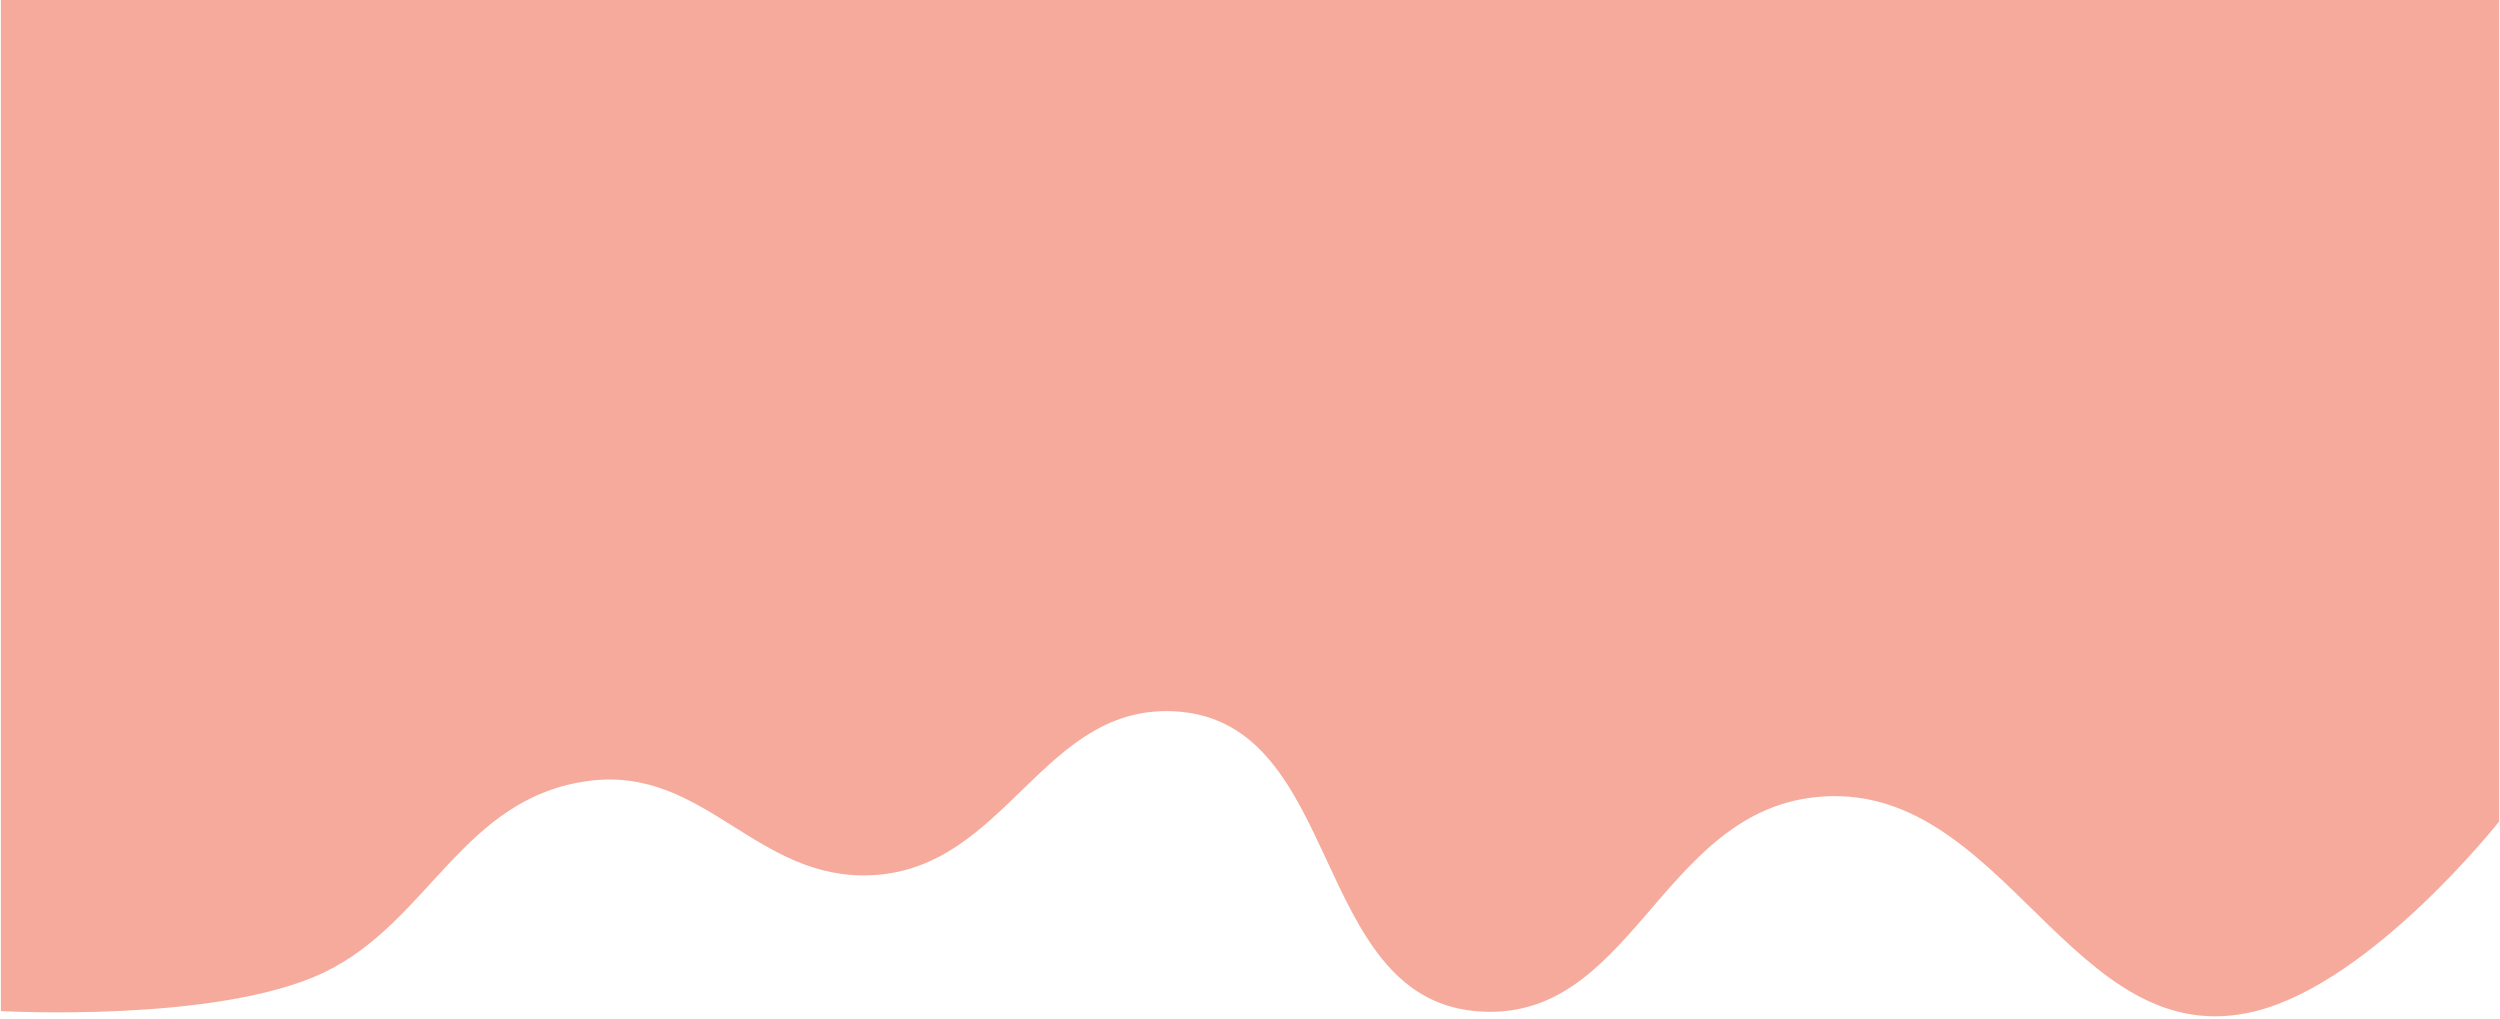
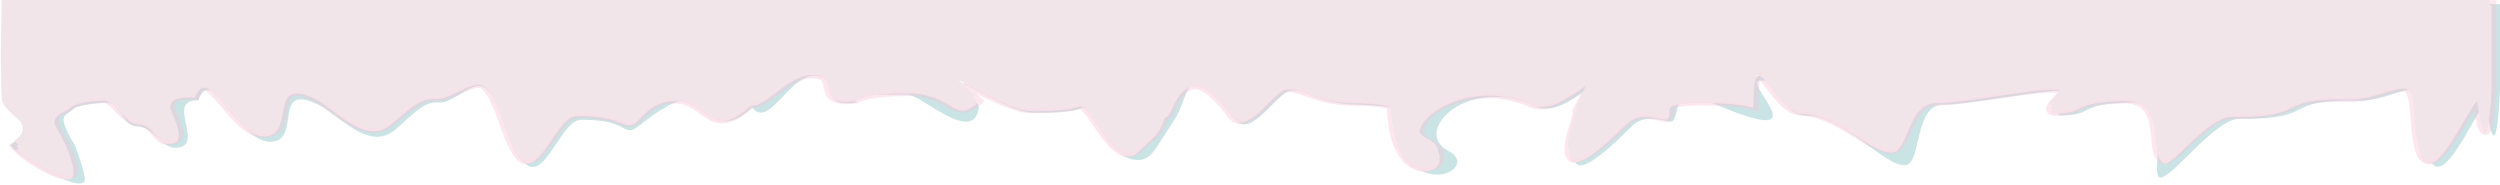
- <svg xmlns="http://www.w3.org/2000/svg" width="1444" height="588" viewBox="0 0 1444 588" fill="none">
-   <path d="M0.5 584V0H1443.5V474.5C1443.5 474.5 1370.46 567.033 1303 584C1195.69 610.988 1157.96 448.217 1048 460.5C958.089 470.543 942.074 592.456 852 584C757.284 575.108 775.355 418.253 680.5 411C602.542 405.039 582.077 501.38 504 505.5C436.789 509.046 407.265 442.497 340.5 451C266.959 460.366 248 533 186.5 562C125 591 0.5 584 0.5 584Z" fill="#EC573A" fill-opacity="0.5" />
+ <svg xmlns="http://www.w3.org/2000/svg" width="1450" height="107" viewBox="0 0 1450 107" fill="none">
+   <path d="M8.531 59.405C7.537 37.046 1 2.383 1 2.383H1450V52.212C1450 52.212 1447.99 106.516 1441.97 59.405C1437.58 62.107 1423.17 95.999 1414.35 96.651C1402.29 97.542 1409.56 54.437 1400.29 52.212C1394.03 50.707 1381.41 58.671 1368.16 58.407C1343.66 57.92 1338.85 60.907 1333.02 63.819C1327.7 66.471 1321.53 69.06 1298.87 68.909C1284.89 68.815 1260.21 103.018 1253 103.018C1245.79 103.018 1263.14 58.497 1235.11 59.405C1204.52 60.395 1214.86 66.481 1196.45 66.966C1185.94 67.242 1209.27 54.63 1196.45 52.805C1186.82 51.434 1142.52 60.767 1127.16 60.665C1110.15 60.553 1114.54 94.265 1105.5 95.755C1093.99 97.652 1069.62 67.407 1048.34 66.966C1031.45 66.616 1031.82 47.012 1021.5 46.649C1008.38 46.186 1059 87.456 995.219 60.665C967.5 49.022 975.208 66.4 969.966 70.344C967.704 72.045 955.389 64.248 946.415 73.266C893.696 126.246 920.024 70.082 918.027 67.055C937.879 26.864 910.276 71.08 890.354 61.663C851.522 43.306 818.449 76.129 840 87.456C861.551 98.782 809.849 121.131 809.849 63.24C805.634 61.925 799.308 60.853 785.75 60.665C765.87 60.39 755.117 50.656 747.591 52.805C739.737 55.049 724.943 81.049 716.463 68.909C686.84 26.498 692 53.565 680.5 70.51C669 87.456 667.764 94.866 656 92.297C644.236 89.728 634.003 60.528 627.595 62.722C623.079 64.268 616.362 65.509 598.976 65.338C581.067 65.162 535.212 29.787 567.847 61.026C566 85.727 534.5 54.837 526.175 54.837C491.814 54.837 490.5 54.837 497.054 59.448C471.448 62.722 490.468 43.686 471.448 44.036C457.695 44.289 445.5 75.006 436.302 62.215C412.203 84.959 408.5 52.182 391.618 59.405C379.551 64.567 370.959 73.527 367.5 75.006C361.076 77.752 362.892 69.33 337 69.473C326.575 69.531 318.251 98.397 308 96.793C297.836 95.203 290.159 51.59 278.65 49.882C271.574 48.833 262.545 60.082 254.5 59.448C245.86 58.767 240.546 65.45 229.5 75.006C215.765 86.889 201.558 71.676 187.5 62.215C155.869 44.977 176.158 81.858 157 82.268C138.483 82.665 123.033 36.231 115 58.061C95 58.061 120.325 85.333 101.5 85.727C94.084 85.882 88.97 73.462 79.324 73.267C71.493 73.108 68.868 59.102 62 59.448C52.66 59.919 44.3 61.096 41.5 63.94C37.816 67.68 32.454 66.074 43.5 84.343C43.5 84.343 48.09 96.122 49.2 103.033C51.134 115.08 11.54 91.704 6 84.343C21.062 73.017 9.038 70.805 8.531 59.405Z" fill="#CAE4E6" />
+   <path d="M9.5 58.568C8.51 36.808 2 3.075 2 3.075H1445V51.567C1445 51.567 1443 104.415 1437.01 58.568C1432.64 61.197 1418.28 94.18 1409.5 94.815C1397.48 95.682 1404.73 53.733 1395.5 51.567C1389.26 50.102 1376.7 57.853 1363.5 57.597C1339.1 57.122 1334.31 60.029 1328.5 62.864C1323.21 65.444 1317.06 67.963 1294.5 67.816C1280.57 67.725 1260.33 96.264 1255.5 94.815C1245.39 91.778 1258.91 57.684 1231 58.568C1200.54 59.531 1210.84 65.454 1192.5 65.926C1182.03 66.195 1205.26 53.921 1192.5 52.145C1182.91 50.81 1138.79 59.893 1123.5 59.794C1106.56 59.684 1107 86.964 1098 88.414C1086.54 90.26 1066.2 66.355 1045 65.926C1028.18 65.585 1016.91 19.076 1016.91 62.457C1011.8 61.223 1005.92 60.074 992.102 59.794C957.457 59.09 972.174 65.374 966.953 69.213C964.701 70.869 952.437 63.28 943.5 72.057C891 123.617 917.218 68.958 915.229 66.013C935 26.899 907.511 69.93 887.672 60.765C849 42.9 807.538 74.902 829 85.925C850.462 96.948 807.5 118.638 807.5 62.3C803.302 61.02 797.002 59.977 783.5 59.794C763.702 59.526 752.994 50.053 745.5 52.145C737.678 54.328 722.945 79.632 714.5 67.816C685 26.543 680.354 70.627 676 67.816C671.314 78.078 674 75.348 660 88.414C646.875 100.663 632.382 59.66 626 61.795C621.503 63.3 614.814 64.508 597.5 64.341C579.665 64.17 534 29.743 566.5 60.145C553 72.057 552.969 53.681 525 54.122C504.667 54.442 500.598 56.55 496 58.609C470.5 61.795 489.441 43.27 470.5 43.611C456.804 43.857 444.539 62.244 435.5 61.302C411.5 83.436 410.817 58.188 391 58.568C376.876 58.838 370.944 70.618 367.5 72.057C361.103 74.73 360.284 67.131 334.5 67.27C324.118 67.326 315.209 96.375 305 94.815C294.878 93.267 289.962 50.962 278.5 49.3C271.453 48.279 260.512 58.075 252.5 57.458C243.896 56.796 238 62.758 227 72.057C213.321 83.622 199 67.816 185 58.609C153.5 41.833 172.578 78.769 153.5 79.169C135.06 79.555 121 35.433 113 56.677C80 54.122 116.747 83.053 98 83.436C90.615 83.587 89.605 72.248 80 72.057C72.201 71.903 66.839 57.986 60 58.323C50.699 58.781 43.289 59.99 40.5 62.758C36.831 66.398 25 65.657 36 83.436C36 83.436 41.395 93.422 42.5 100.148C44.426 111.872 15.017 94.155 9.5 86.992C24.5 75.969 10.005 69.662 9.5 58.568Z" fill="#F5F5F5" />
+   <path d="M9.5 57.045C8.51 35.882 4.5 3.075 4.5 3.075H1445V50.236C1445 50.236 1443 101.634 1437.01 57.045C1432.64 59.602 1418.28 91.681 1409.5 92.297C1397.48 93.141 1404.73 52.343 1395.5 50.236C1389.26 48.812 1376.7 56.35 1363.5 56.1C1339.1 55.639 1334.31 58.467 1328.5 61.223C1323.21 63.732 1317.06 66.183 1294.5 66.04C1280.57 65.951 1260.33 93.707 1255.5 92.297C1245.39 89.344 1258.91 56.186 1231 57.045C1200.54 57.982 1210.84 63.743 1192.5 64.201C1182.03 64.463 1205.26 52.526 1192.5 50.798C1182.91 49.501 1138.79 58.334 1123.5 58.237C1106.56 58.131 1107 84.662 1098 86.072C1086.54 87.867 1066.2 64.618 1045 64.201C1028.18 63.87 1016.91 18.637 1016.91 60.827C1011.8 59.628 1005.92 58.51 992.102 58.237C957.457 57.553 972.174 63.665 966.953 67.398C964.701 69.008 952.437 61.628 943.5 70.165C891 120.309 917.218 67.15 915.229 64.286C935 26.245 907.511 68.095 887.672 59.182C849 41.807 807.538 72.931 829 83.652C850.462 94.372 807.5 115.467 807.5 60.675C803.302 59.43 797.002 58.415 783.5 58.237C763.702 57.977 752.994 48.764 745.5 50.798C737.678 52.922 722.945 77.531 714.5 66.04C685 25.899 680.354 68.773 676 66.04C671.314 76.02 674 73.365 660 86.072C646.875 97.985 632.382 58.108 626 60.184C621.503 61.647 614.814 62.822 597.5 62.66C579.665 62.494 534 29.012 566.5 58.579C553 70.165 552.969 52.293 525 52.721C504.667 53.033 500.598 55.083 496 57.086C470.5 60.184 489.441 42.167 470.5 42.499C456.804 42.738 444.539 60.62 435.5 59.705C411.5 81.231 410.817 56.676 391 57.045C376.876 57.308 370.944 68.765 367.5 70.165C361.103 72.764 360.284 65.373 334.5 65.508C324.118 65.563 315.209 93.815 305 92.297C294.878 90.792 289.962 49.648 278.5 48.032C271.453 47.038 260.512 56.566 252.5 55.966C243.896 55.322 238 61.12 227 70.165C213.321 81.412 199 66.04 185 57.086C153.5 40.77 172.578 76.692 153.5 77.081C135.06 77.457 121 34.545 113 55.206C80 52.721 116.747 80.858 98 81.231C90.615 81.378 89.605 70.349 80 70.165C72.201 70.014 66.839 56.479 60 56.807C50.699 57.252 43.289 58.428 40.5 61.12C36.831 64.66 25 63.94 36 81.231C36 81.231 41.395 90.943 42.5 97.485C44.426 108.886 15.017 91.656 9.5 84.689C24.5 73.969 10.005 67.835 9.5 57.045Z" fill="#F2E5E9" />
+   <path d="M4.5 1.575H2.805L3.011 3.257L4.5 3.075C3.011 3.257 3.011 3.257 3.011 3.257L3.011 3.258L3.012 3.263L3.014 3.28L3.022 3.351L3.056 3.628C3.086 3.873 3.129 4.235 3.185 4.703C3.296 5.64 3.456 7.002 3.652 8.703C4.043 12.105 4.574 16.862 5.137 22.279C6.262 33.121 7.509 46.578 8.002 57.115C8.143 60.141 9.264 62.781 10.496 65.11C10.947 65.962 11.431 66.804 11.891 67.606C12.055 67.892 12.217 68.173 12.373 68.447C12.978 69.514 13.518 70.51 13.936 71.485C14.765 73.417 15.058 75.125 14.475 76.894C13.874 78.714 12.257 80.875 8.628 83.469L7.346 84.385L8.324 85.62C9.851 87.549 12.883 90.037 16.403 92.466C19.962 94.921 24.162 97.413 28.141 99.327C32.062 101.213 35.965 102.637 38.862 102.773C40.298 102.841 41.826 102.609 42.901 101.575C44.036 100.484 44.261 98.906 43.979 97.235C43.391 93.756 41.693 89.541 40.199 86.28C39.444 84.631 38.724 83.191 38.193 82.162C37.927 81.648 37.708 81.236 37.555 80.951C37.478 80.808 37.418 80.698 37.377 80.622L37.329 80.535L37.316 80.512L37.313 80.505L37.312 80.504L37.311 80.503C37.311 80.503 37.311 80.502 36 81.231L37.311 80.502L37.289 80.463L37.266 80.426C34.561 76.174 33.362 73.181 33.028 71.059C32.708 69.02 33.186 67.828 33.897 66.985C34.687 66.047 35.889 65.382 37.354 64.675C37.513 64.599 37.676 64.521 37.843 64.441C38.398 64.177 38.982 63.899 39.515 63.611C40.216 63.232 40.94 62.78 41.542 62.199C42.605 61.173 44.779 60.27 48.108 59.591C51.362 58.927 55.453 58.526 60.072 58.305C61.26 58.248 62.525 58.785 63.997 59.922C65.433 61.031 66.864 62.548 68.429 64.209L68.549 64.336C70.119 66 71.819 67.792 73.644 69.166C75.476 70.546 77.578 71.618 79.971 71.664C84.066 71.743 86.337 74.059 88.695 76.8C88.852 76.982 89.01 77.168 89.17 77.357C91.286 79.845 93.81 82.814 98.03 82.731C100.501 82.681 102.438 82.18 103.699 80.998C105.034 79.747 105.277 78.065 105.103 76.493C104.932 74.946 104.337 73.251 103.673 71.614C103.352 70.82 102.999 70.006 102.652 69.204L102.604 69.092C102.238 68.247 101.878 67.413 101.547 66.588C100.878 64.922 100.367 63.391 100.181 62.045C99.995 60.705 100.155 59.719 100.629 58.988C101.096 58.268 102.042 57.53 104.004 57.053C105.978 56.573 108.836 56.397 112.887 56.702L113.997 56.785L114.399 55.748C115.361 53.263 116.315 52.019 117.123 51.471C117.808 51.006 118.537 50.94 119.544 51.35C120.636 51.794 121.921 52.76 123.421 54.221C124.902 55.664 126.484 57.48 128.188 59.503C128.685 60.093 129.192 60.701 129.709 61.32C132.691 64.893 135.989 68.845 139.512 72.029C143.628 75.749 148.332 78.687 153.53 78.581C156.163 78.527 158.262 77.854 159.918 76.657C161.563 75.467 162.65 73.847 163.415 72.1C164.174 70.365 164.643 68.441 165.016 66.576C165.179 65.76 165.32 64.984 165.456 64.228C165.646 63.176 165.829 62.165 166.056 61.144C166.836 57.633 167.873 55.457 169.989 54.68C171.094 54.274 172.689 54.167 175.051 54.707C177.398 55.243 180.401 56.397 184.249 58.386C186.868 60.064 189.489 61.962 192.157 63.893C192.99 64.497 193.828 65.104 194.672 65.708C198.202 68.236 201.813 70.705 205.444 72.539C209.075 74.374 212.826 75.626 216.636 75.625C220.489 75.624 224.281 74.342 227.953 71.323C229.11 70.371 230.205 69.461 231.247 68.595C235.217 65.294 238.426 62.626 241.454 60.697C245.205 58.308 248.509 57.171 252.388 57.462C254.691 57.634 257.105 57.077 259.448 56.255C261.797 55.431 264.209 54.292 266.503 53.208L266.505 53.206C268.832 52.106 271.033 51.066 273.084 50.354C275.149 49.636 276.883 49.319 278.29 49.517C279.28 49.657 280.325 50.24 281.44 51.384C282.556 52.527 283.651 54.14 284.734 56.135C286.904 60.129 288.873 65.364 290.845 70.724C290.973 71.073 291.101 71.421 291.229 71.77C293.052 76.734 294.889 81.734 296.861 85.648C297.918 87.745 299.053 89.612 300.302 91.023C301.542 92.425 303.02 93.519 304.779 93.781C308.082 94.272 311.018 92.322 313.517 89.819C316.061 87.272 318.533 83.765 320.915 80.351L321.194 79.951C323.518 76.619 325.768 73.393 328.043 70.953C330.456 68.365 332.58 67.018 334.508 67.008C347.233 66.941 353.71 68.728 357.767 70.174C358.387 70.394 358.986 70.622 359.561 70.841C360.791 71.309 361.916 71.736 362.926 71.975C364.59 72.367 366.16 72.328 368.065 71.554C368.725 71.286 369.343 70.825 369.899 70.346C370.469 69.855 371.076 69.252 371.705 68.616C371.851 68.468 372 68.318 372.15 68.165C373.321 66.977 374.637 65.641 376.207 64.33C379.718 61.397 384.414 58.668 391.028 58.544C395.634 58.459 399.119 59.81 402.173 61.622C403.717 62.538 405.145 63.568 406.577 64.612L406.809 64.782C408.147 65.758 409.508 66.751 410.907 67.594C413.921 69.409 417.257 70.617 421.496 69.791C425.53 69.004 430.178 66.411 436.034 61.237C438.569 61.281 441.141 60.187 443.617 58.729C445.981 57.337 448.473 55.479 450.995 53.598C451.379 53.312 451.763 53.025 452.148 52.739C455.102 50.546 458.119 48.38 461.224 46.744C464.325 45.109 467.423 44.053 470.526 43.998C475.073 43.919 476.863 44.952 477.722 46.016C478.182 46.587 478.484 47.294 478.719 48.173C478.884 48.79 478.995 49.394 479.117 50.06C479.179 50.396 479.244 50.748 479.32 51.126C479.745 53.242 480.468 55.764 483.157 57.357C485.712 58.872 489.738 59.357 496.181 58.575L496.398 58.548L496.599 58.461C496.739 58.4 496.879 58.339 497.018 58.278C499.143 57.348 501.168 56.463 504.885 55.742C508.893 54.964 514.893 54.376 525.023 54.221C538.04 54.022 544.746 57.872 549.794 60.771C550.01 60.895 550.222 61.017 550.432 61.136C552.976 62.59 555.446 63.944 558.228 63.991C561.096 64.039 563.978 62.72 567.477 59.717L568.765 58.612L567.509 57.469C563.452 53.778 560.643 51.097 558.854 49.223C558.785 49.15 558.718 49.08 558.652 49.01C559.731 49.492 561.012 50.105 562.464 50.816C563.489 51.319 564.591 51.866 565.753 52.443C569.983 54.544 575.006 57.039 579.969 59.173C586.239 61.868 592.691 64.116 597.486 64.16C614.847 64.322 621.732 63.15 626.464 61.611C626.471 61.608 626.486 61.604 626.523 61.606C626.564 61.609 626.64 61.621 626.756 61.665C627 61.758 627.343 61.962 627.789 62.337C628.686 63.091 629.744 64.319 630.962 65.932C632.168 67.53 633.469 69.421 634.865 71.453L634.94 71.561C636.307 73.552 637.758 75.665 639.264 77.707C642.298 81.821 645.687 85.841 649.262 88.039C651.074 89.153 653.032 89.861 655.081 89.794C657.159 89.727 659.15 88.87 661.008 87.183C661.566 86.677 662.098 86.194 662.606 85.734C668.405 80.475 671.055 78.071 672.684 75.946C673.609 74.738 674.204 73.628 674.853 72.223C675.129 71.627 675.391 71.033 675.683 70.373C676.031 69.585 676.42 68.703 676.926 67.606C677.156 67.551 677.365 67.464 677.548 67.364C678.127 67.046 678.574 66.522 678.91 66.056C679.599 65.104 680.312 63.682 681.044 62.223L681.045 62.221L681.057 62.196C682.59 59.14 684.394 55.544 686.877 53.076C688.1 51.861 689.432 50.981 690.909 50.564C692.368 50.153 694.082 50.162 696.145 50.902C700.359 52.413 705.958 56.95 713.291 66.928C714.487 68.555 715.874 69.647 717.447 70.189C719.019 70.731 720.632 70.674 722.196 70.253C725.246 69.432 728.347 67.158 731.219 64.655C733.013 63.092 734.844 61.32 736.581 59.64C737.619 58.636 738.623 57.665 739.564 56.791C740.857 55.591 742.056 54.547 743.154 53.745C744.268 52.931 745.178 52.44 745.893 52.246C747.405 51.836 749.185 51.964 751.457 52.523C753.335 52.984 755.403 53.698 757.801 54.526C758.318 54.705 758.851 54.889 759.401 55.077C765.535 57.174 773.341 59.604 783.48 59.737C795.79 59.899 801.977 60.76 806.006 61.815C806.151 75.056 808.824 83.99 812.628 89.718C816.562 95.641 821.69 98.097 826.255 98.23C830.684 98.359 834.783 96.245 836.095 92.827C836.772 91.065 836.63 89.099 835.531 87.23C834.457 85.401 832.511 83.729 829.67 82.31C827.195 81.074 825.799 79.63 825.136 78.185C824.483 76.759 824.457 75.144 825.089 73.364C826.384 69.71 830.392 65.591 836.514 62.192C848.675 55.44 868.21 52.082 887.057 60.55C892.566 63.025 898.481 61.918 903.697 59.778C908.616 57.759 913.167 54.714 916.527 52.466C916.735 52.327 916.938 52.191 917.137 52.059C918.438 51.19 919.481 50.509 920.278 50.062C920.051 50.773 919.688 51.707 919.161 52.908C918.081 55.374 916.367 58.844 913.898 63.594L913.481 64.397L913.837 64.91C913.833 64.977 913.825 65.065 913.81 65.18C913.753 65.619 913.618 66.24 913.41 67.04C913.109 68.198 912.69 69.6 912.219 71.174C912.04 71.772 911.854 72.396 911.664 73.04C910.325 77.58 908.785 83.175 908.924 87.156C908.992 89.108 909.478 91.198 911.169 92.339C912.881 93.494 915.184 93.252 917.781 92.192C923.034 90.048 931.426 83.771 944.536 71.249C948.532 67.433 953.279 67.121 957.542 67.672C959.173 67.882 960.665 68.209 962.022 68.505C962.459 68.601 962.883 68.694 963.292 68.778C964.099 68.945 964.894 69.089 965.584 69.127C966.208 69.161 967.101 69.136 967.826 68.618C968.714 67.983 969.27 67.221 969.543 66.356C969.801 65.537 969.764 64.749 969.707 64.153C969.682 63.9 969.658 63.694 969.636 63.514C969.598 63.197 969.569 62.96 969.57 62.683C969.571 62.341 969.63 62.157 969.732 62.007C969.99 61.631 970.947 60.873 974.513 60.339C977.959 59.823 983.432 59.566 992.073 59.737C1005.8 60.008 1011.57 61.114 1016.56 62.288L1018.41 62.721V60.827C1018.41 55.575 1018.58 51.738 1018.91 49.027C1019.08 47.672 1019.28 46.633 1019.5 45.856C1019.73 45.063 1019.95 44.638 1020.11 44.433C1020.14 44.396 1020.16 44.371 1020.18 44.354C1020.24 44.37 1020.37 44.415 1020.57 44.54C1021.28 44.986 1022.24 45.982 1023.48 47.513C1024.23 48.433 1025.05 49.523 1025.95 50.7C1027.85 53.216 1030.06 56.129 1032.42 58.63C1035.89 62.301 1040.12 65.605 1044.97 65.701C1055.1 65.9 1065.15 71.576 1074.37 77.244C1075.17 77.739 1075.97 78.234 1076.76 78.725C1080.44 81.004 1083.96 83.189 1087.19 84.811C1091.07 86.761 1094.87 88.082 1098.23 87.554C1101.24 87.084 1103.2 84.561 1104.71 81.841C1105.71 80.034 1106.66 77.841 1107.63 75.624C1108.12 74.477 1108.62 73.324 1109.13 72.214C1112.28 65.396 1116.04 59.691 1123.49 59.737C1130.96 59.784 1145.06 57.754 1158.61 55.803L1160.35 55.552C1167.43 54.534 1174.29 53.558 1179.99 52.917C1185.76 52.268 1190.12 51.99 1192.3 52.285C1193.81 52.489 1194.51 52.816 1194.79 53.047C1194.91 53.142 1194.93 53.198 1194.93 53.207C1194.94 53.221 1194.95 53.278 1194.93 53.419C1194.88 53.75 1194.64 54.271 1194.13 54.998C1193.63 55.697 1192.97 56.447 1192.25 57.232C1192.03 57.482 1191.79 57.739 1191.54 57.998C1191.06 58.522 1190.56 59.054 1190.13 59.544C1189.51 60.263 1188.87 61.064 1188.51 61.837C1188.33 62.23 1188.16 62.751 1188.21 63.329C1188.26 63.98 1188.58 64.551 1189.1 64.955C1189.56 65.316 1190.12 65.494 1190.65 65.589C1191.19 65.687 1191.83 65.718 1192.54 65.701C1197.2 65.584 1200.14 65.129 1202.39 64.459C1204.1 63.955 1205.41 63.321 1206.67 62.714C1207.06 62.527 1207.44 62.343 1207.83 62.166C1211.1 60.668 1215.92 59.01 1231.05 58.544C1237.71 58.339 1241.64 60.159 1244.08 62.796C1246.59 65.498 1247.77 69.29 1248.45 73.479C1248.78 75.56 1248.98 77.68 1249.17 79.757L1249.19 79.935C1249.37 81.93 1249.56 83.902 1249.85 85.671C1250.16 87.481 1250.6 89.213 1251.38 90.621C1252.17 92.073 1253.35 93.232 1255.08 93.737C1255.76 93.937 1256.44 93.842 1257.01 93.67C1257.59 93.495 1258.18 93.204 1258.76 92.858C1259.92 92.166 1261.24 91.129 1262.65 89.914C1264.37 88.439 1266.34 86.592 1268.45 84.622C1269.79 83.368 1271.18 82.063 1272.6 80.773C1276.29 77.408 1280.2 74.058 1284.03 71.559C1287.9 69.035 1291.46 67.52 1294.49 67.54C1305.82 67.612 1313.1 67.034 1318.24 66.102C1323.43 65.162 1326.42 63.868 1329.14 62.578C1329.39 62.461 1329.64 62.343 1329.88 62.227C1332.5 60.975 1334.96 59.798 1339.32 58.926C1344.14 57.963 1351.32 57.37 1363.47 57.6C1370.33 57.73 1376.98 55.836 1382.54 54.164C1382.89 54.06 1383.23 53.957 1383.56 53.856C1385.97 53.13 1388.12 52.479 1390.05 52.051C1392.27 51.558 1393.95 51.42 1395.17 51.699C1395.73 51.828 1396.34 52.278 1396.94 53.394C1397.54 54.514 1398.03 56.105 1398.42 58.105C1399.09 61.53 1399.43 65.799 1399.78 70.245C1399.84 70.991 1399.9 71.742 1399.96 72.495C1400.38 77.644 1400.9 82.897 1402.11 86.82C1402.71 88.781 1403.54 90.563 1404.73 91.842C1405.98 93.181 1407.61 93.933 1409.6 93.793C1411.12 93.687 1412.59 92.924 1413.93 91.906C1415.29 90.872 1416.67 89.467 1418.03 87.857C1420.76 84.635 1423.56 80.409 1426.18 76.191C1427.5 74.075 1428.78 71.947 1429.98 69.932L1430.2 69.576C1431.33 67.69 1432.39 65.914 1433.37 64.337C1434.34 62.78 1435.21 61.443 1435.96 60.401C1436.54 64.424 1437.09 67.535 1437.61 69.876C1437.93 71.335 1438.24 72.518 1438.55 73.446C1438.84 74.347 1439.17 75.112 1439.56 75.66C1439.9 76.134 1440.71 77.001 1441.91 76.671C1442.41 76.534 1442.76 76.227 1442.98 75.975C1443.21 75.717 1443.38 75.423 1443.52 75.147C1444.03 74.096 1444.42 72.428 1444.73 70.615C1445.37 66.896 1445.81 61.799 1446.09 57.673C1446.23 55.601 1446.33 53.758 1446.4 52.433C1446.43 51.771 1446.46 51.237 1446.47 50.869C1446.48 50.685 1446.49 50.542 1446.49 50.444L1446.5 50.334L1446.5 50.305L1446.5 50.297V50.295C1446.5 50.295 1446.5 50.295 1445 50.236L1446.5 50.295L1446.5 50.266V50.236V3.075V1.575H1445H4.5ZM1020.22 44.322C1020.22 44.323 1020.22 44.325 1020.21 44.327C1020.22 44.323 1020.22 44.322 1020.22 44.322Z" stroke="#F9C4D4" stroke-opacity="0.4" stroke-width="3" />
+   <path d="M1 56.715C0.01 35.552 1 0 1 0H1444V47.161C1444 47.161 1442 98.559 1436.01 53.97C1431.64 56.527 1417.28 88.606 1408.5 89.222C1396.48 90.066 1403.73 49.268 1394.5 47.161C1388.26 45.737 1375.7 53.275 1362.5 53.026C1338.1 52.564 1333.31 55.392 1327.5 58.148C1322.21 60.657 1316.06 63.108 1293.5 62.965C1279.57 62.877 1259.33 90.632 1254.5 89.222C1244.39 86.269 1257.91 53.111 1230 53.97C1199.54 54.907 1209.84 60.668 1191.5 61.126C1181.03 61.388 1204.26 49.451 1191.5 47.724C1181.91 46.426 1137.79 55.259 1122.5 55.163C1105.56 55.056 1106 81.587 1097 82.998C1085.54 84.792 1065.2 61.544 1044 61.126C1027.18 60.795 1015.91 15.562 1015.91 57.752C1010.8 56.553 1004.92 55.435 991.102 55.163C956.458 54.478 971.174 60.59 965.953 64.323C963.701 65.933 951.437 58.553 942.5 67.09C890 117.234 916.218 64.075 914.229 61.211C934 23.17 906.511 65.02 886.672 56.107C848 38.732 806.538 69.856 828 80.577C849.462 91.297 806.5 112.392 806.5 57.6C802.303 56.355 796.002 55.34 782.5 55.163C762.702 54.902 751.994 45.689 744.5 47.724C736.678 49.847 721.945 74.456 713.5 62.965C684 22.824 679.354 65.698 675 62.965C670.314 72.945 673 70.29 659 82.998C645.875 94.91 631.382 55.033 625 57.109C620.503 58.572 613.814 59.747 596.5 59.586C578.665 59.419 533 25.937 565.5 55.504C552 67.09 551.969 49.218 524 49.646C503.667 49.958 499.598 52.008 495 54.011C469.5 57.109 488.441 39.093 469.5 39.424C455.804 39.663 443.539 57.546 434.5 56.63C410.5 78.156 409.817 53.601 390 53.97C375.876 54.233 369.944 65.69 366.5 67.09C360.103 69.689 359.284 62.298 333.5 62.433C323.118 62.488 314.209 90.74 304 89.222C293.878 87.718 288.962 46.573 277.5 44.957C270.453 43.963 259.512 53.491 251.5 52.891C242.896 52.247 237 58.045 226 67.09C212.321 78.337 198 62.965 184 54.011C152.5 37.695 171.578 73.618 152.5 74.006C134.06 74.382 120 31.47 112 52.131C79 49.646 115.747 77.783 97 78.156C89.615 78.303 88.605 67.275 79 67.09C71.201 66.94 65.839 53.404 59 53.732C49.699 54.178 42.289 55.353 39.5 58.045C35.831 61.585 24 60.865 35 78.156C35 78.156 40.395 87.868 41.5 94.41C43.426 105.812 14.017 88.581 8.5 81.614C23.5 70.894 1.505 67.505 1 56.715Z" fill="#F2E5E9" />
</svg>
